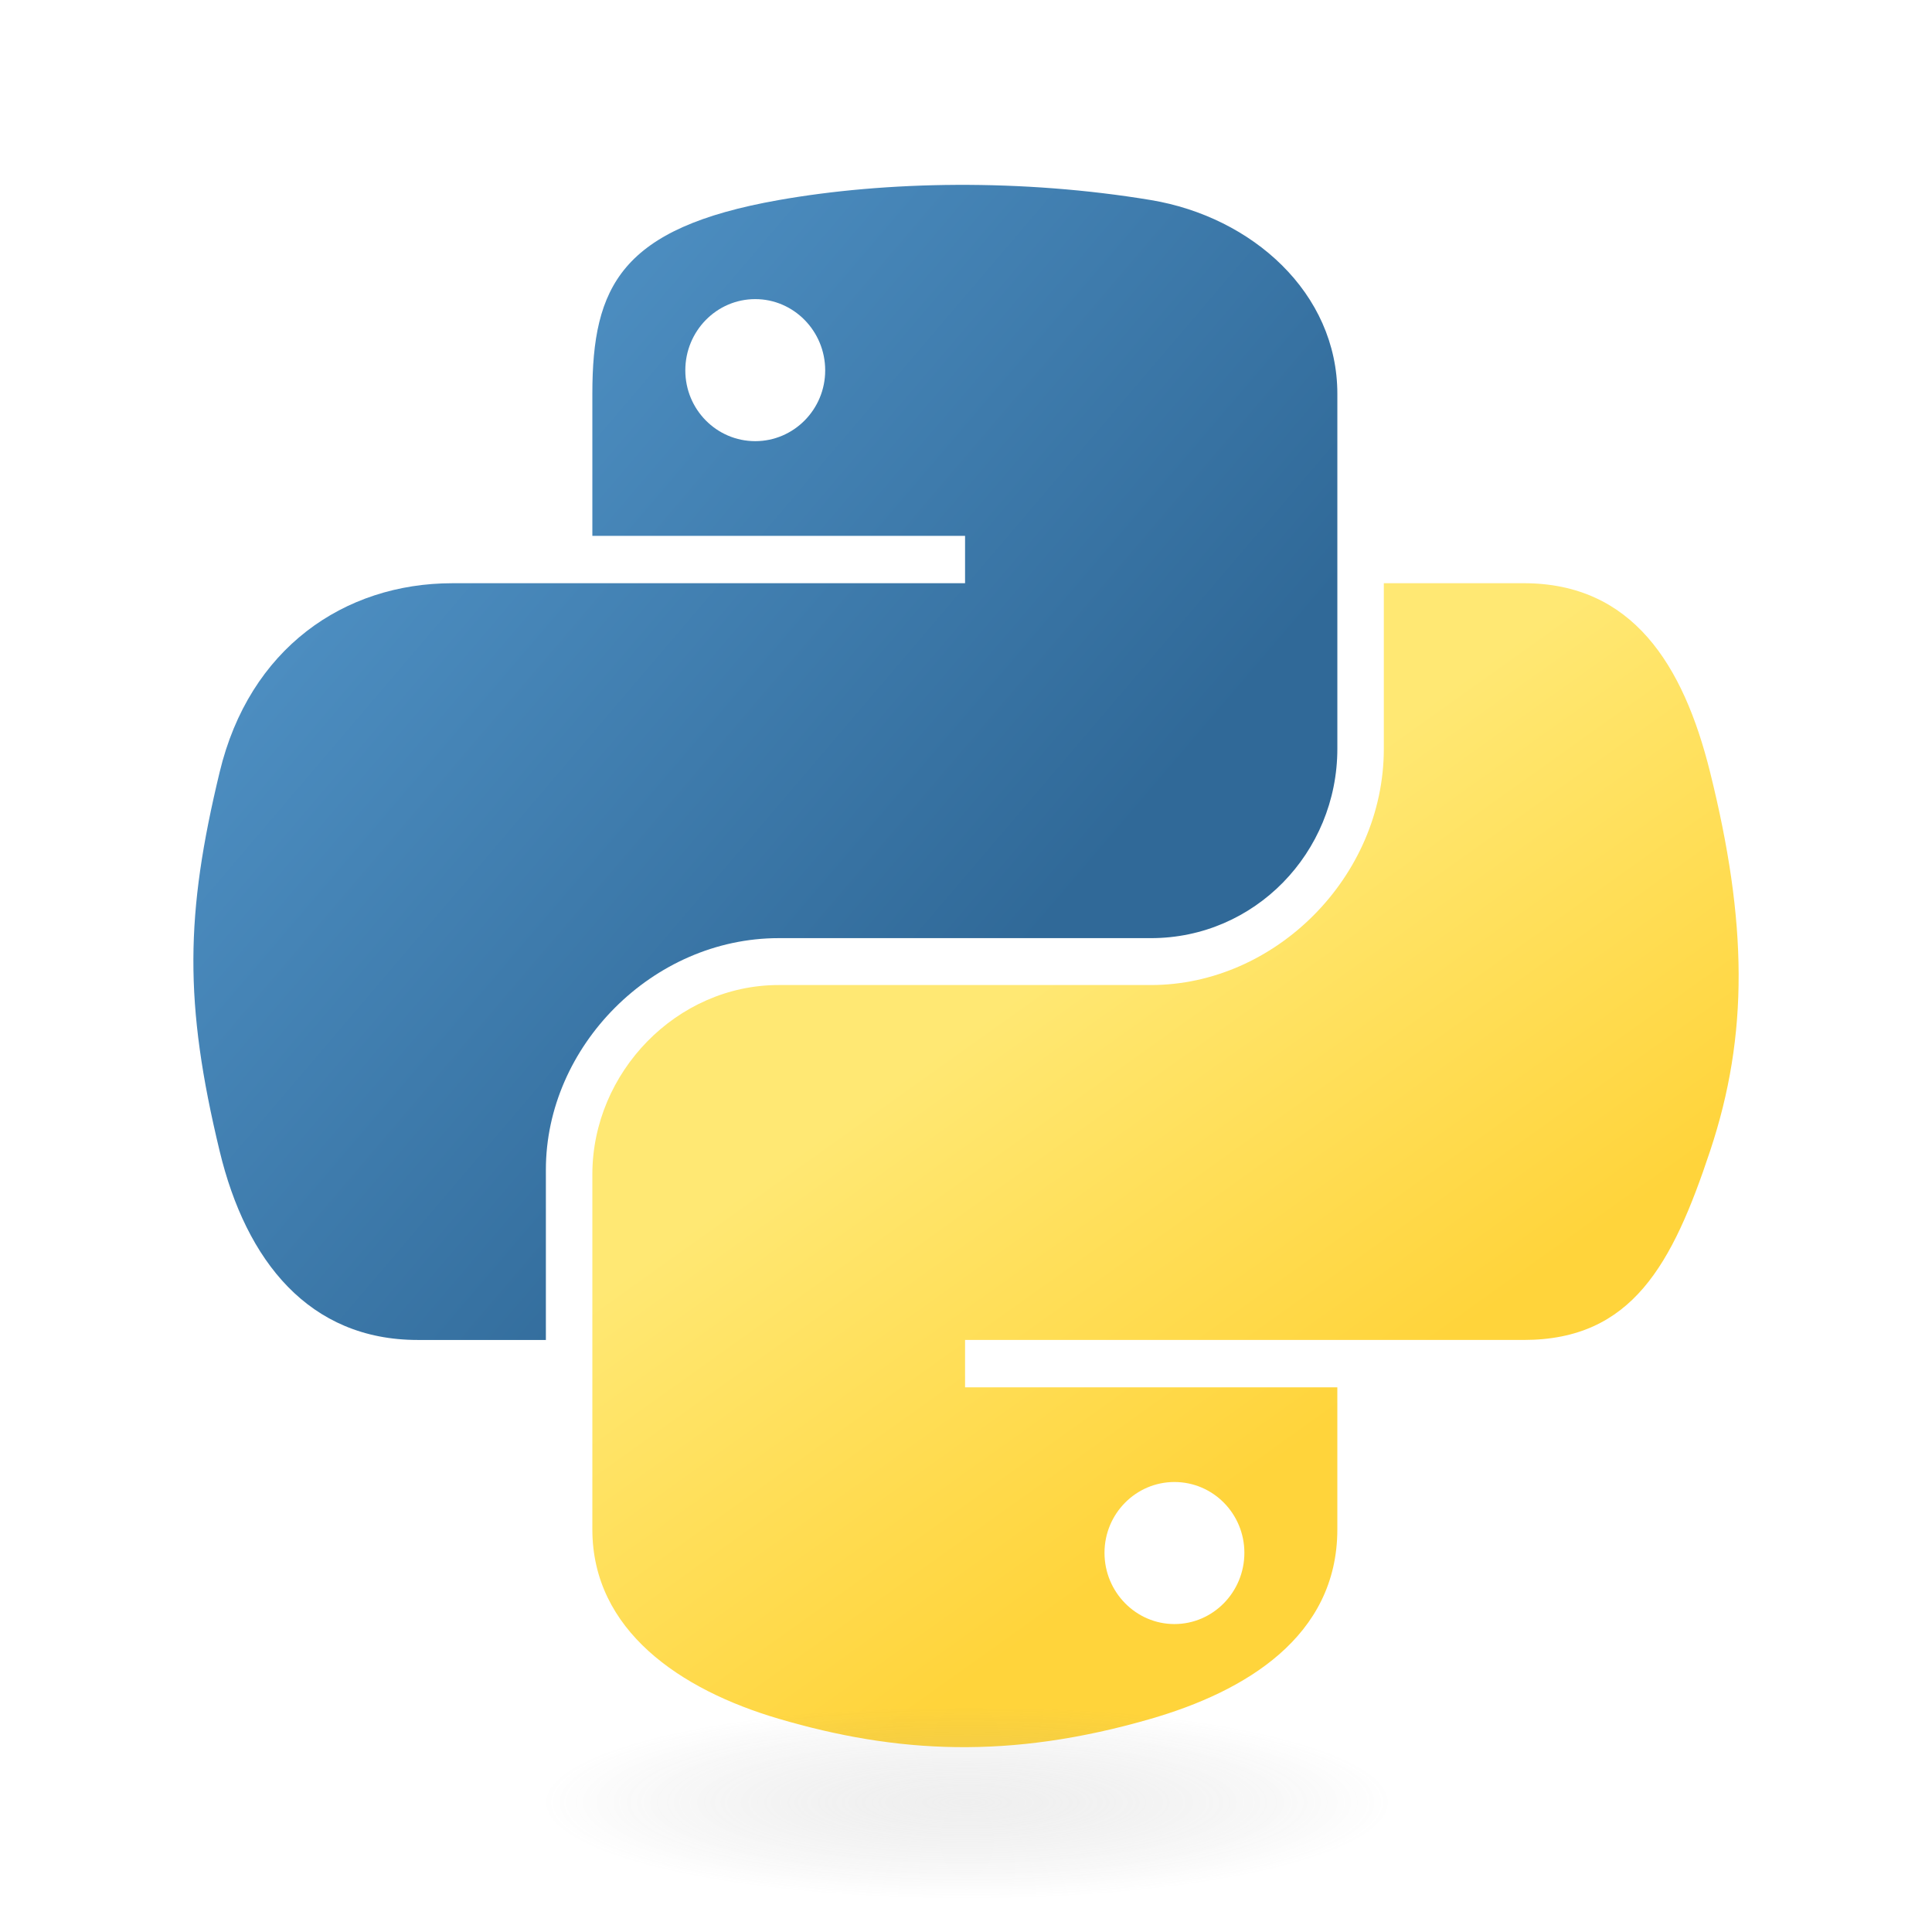
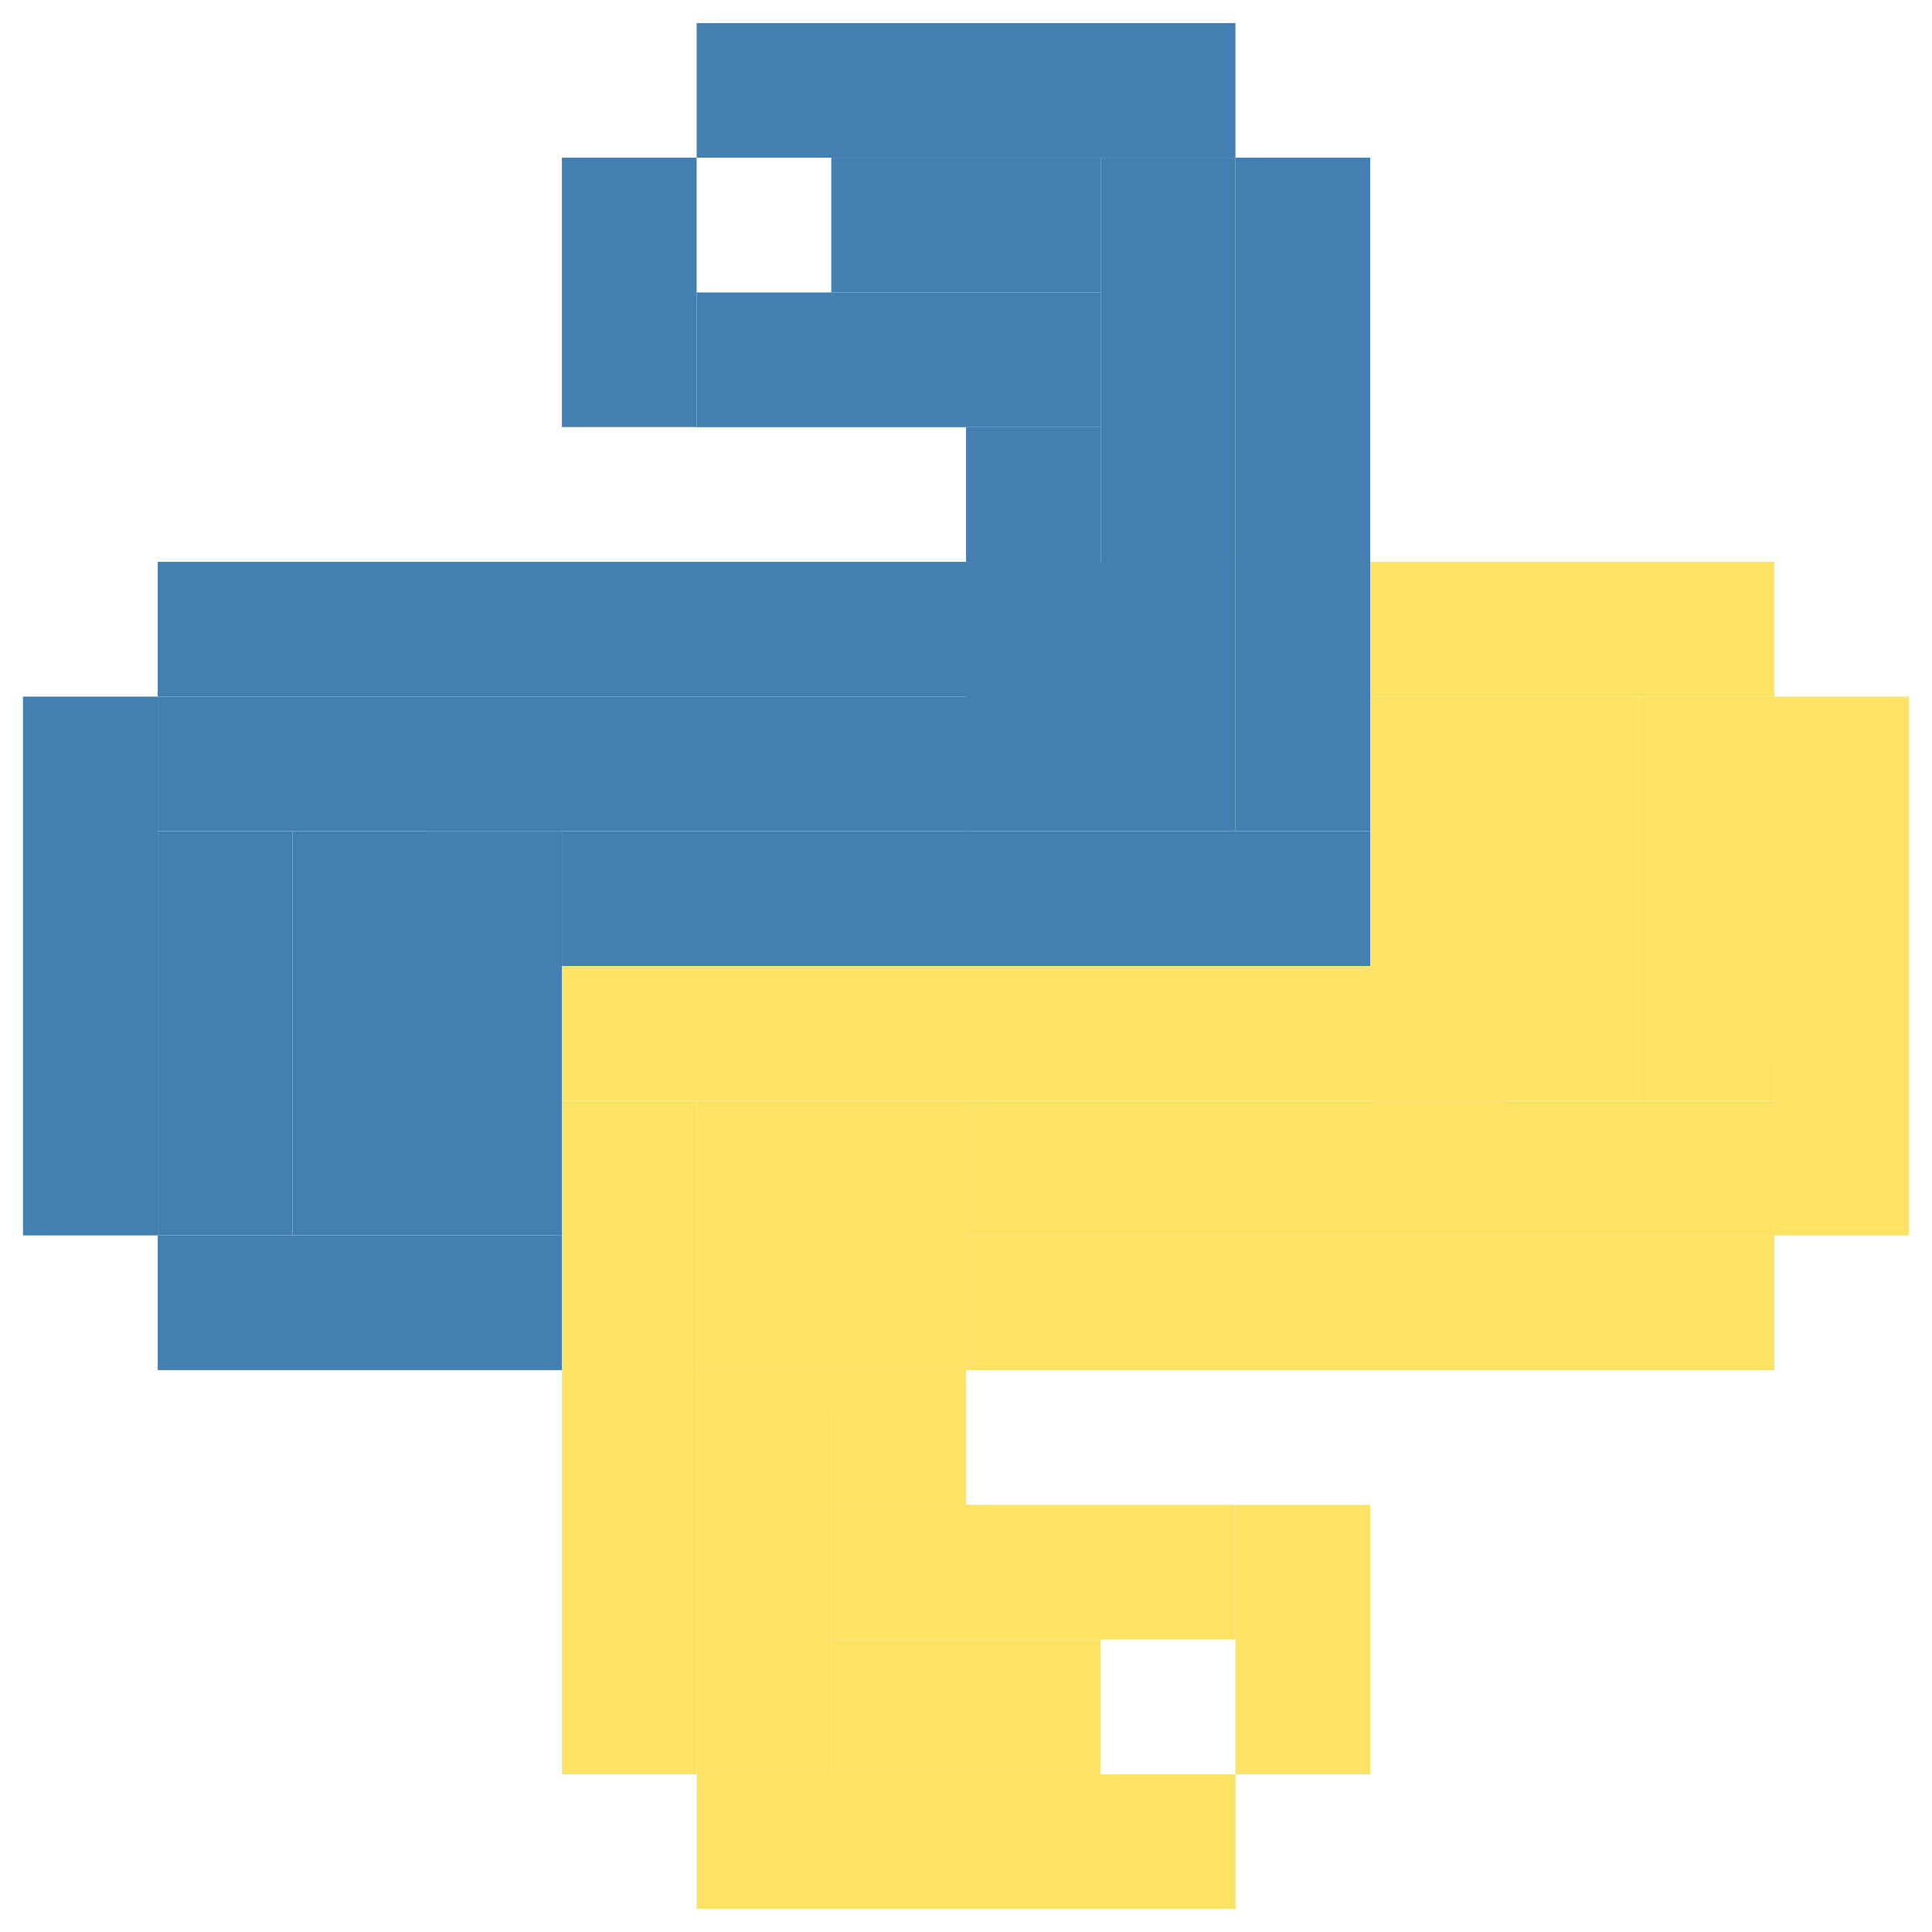
- <svg xmlns="http://www.w3.org/2000/svg" viewBox="0 0 128 128">
-   <linearGradient id="python-original-a" gradientUnits="userSpaceOnUse" x1="70.252" y1="1237.476" x2="170.659" y2="1151.089" gradientTransform="matrix(.563 0 0 -.568 -29.215 707.817)">
-     <stop offset="0" stop-color="#5A9FD4" />
-     <stop offset="1" stop-color="#306998" />
-   </linearGradient>
-   <linearGradient id="python-original-b" gradientUnits="userSpaceOnUse" x1="209.474" y1="1098.811" x2="173.62" y2="1149.537" gradientTransform="matrix(.563 0 0 -.568 -29.215 707.817)">
-     <stop offset="0" stop-color="#FFD43B" />
-     <stop offset="1" stop-color="#FFE873" />
-   </linearGradient>
-   <path fill="url(#python-original-a)" d="M63.391 1.988c-4.222.02-8.252.379-11.8 1.007-10.45 1.846-12.346 5.71-12.346 12.837v9.411h24.693v3.137H29.977c-7.176 0-13.46 4.313-15.426 12.521-2.268 9.405-2.368 15.275 0 25.096 1.755 7.311 5.947 12.519 13.124 12.519h8.491V67.234c0-8.151 7.051-15.34 15.426-15.34h24.665c6.866 0 12.346-5.654 12.346-12.548V15.833c0-6.693-5.646-11.72-12.346-12.837-4.244-.706-8.645-1.027-12.866-1.008zM50.037 9.557c2.55 0 4.634 2.117 4.634 4.721 0 2.593-2.083 4.69-4.634 4.69-2.56 0-4.633-2.097-4.633-4.69-.001-2.604 2.073-4.721 4.633-4.721z" transform="translate(0 10.26)" />
-   <path fill="url(#python-original-b)" d="M91.682 28.38v10.966c0 8.5-7.208 15.655-15.426 15.655H51.591c-6.756 0-12.346 5.783-12.346 12.549v23.515c0 6.691 5.818 10.628 12.346 12.547 7.816 2.297 15.312 2.713 24.665 0 6.216-1.801 12.346-5.423 12.346-12.547v-9.412H63.938v-3.138h37.012c7.176 0 9.852-5.005 12.348-12.519 2.578-7.735 2.467-15.174 0-25.096-1.774-7.145-5.161-12.521-12.348-12.521h-9.268zM77.809 87.927c2.561 0 4.634 2.097 4.634 4.692 0 2.602-2.074 4.719-4.634 4.719-2.55 0-4.633-2.117-4.633-4.719 0-2.595 2.083-4.692 4.633-4.692z" transform="translate(0 10.26)" />
-   <radialGradient id="python-original-c" cx="1825.678" cy="444.45" r="26.743" gradientTransform="matrix(0 -.24 -1.055 0 532.979 557.576)" gradientUnits="userSpaceOnUse">
-     <stop offset="0" stop-color="#B8B8B8" stop-opacity=".498" />
-     <stop offset="1" stop-color="#7F7F7F" stop-opacity="0" />
-   </radialGradient>
-   <path opacity=".444" fill="url(#python-original-c)" d="M97.309 119.597c0 3.543-14.816 6.416-33.091 6.416-18.276 0-33.092-2.873-33.092-6.416 0-3.544 14.815-6.417 33.092-6.417 18.275 0 33.091 2.872 33.091 6.417z" />
+ <svg xmlns="http://www.w3.org/2000/svg" width="16px" height="16px" viewBox="0 0 16 16" version="1.1" id="SVGRoot">
+   <defs id="defs4543" />
+   <g id="layer1">
+     <g id="g5324" transform="translate(-0.3207292,0.08697896)">
+       <path id="path244" style="fill:#fce366;fill-opacity:1;fill-rule:nonzero;stroke:none;stroke-width:0.124" d="m 10.552,14.607 h 1.116 v -2.231 h -1.116 z" />
+       <path id="path246" style="fill:#fce366;fill-opacity:1;fill-rule:nonzero;stroke:none;stroke-width:0.124" d="M 6.09,15.722 H 10.552 V 14.607 H 6.09 Z" />
+       <path id="path248" style="fill:#fce366;fill-opacity:1;fill-rule:nonzero;stroke:none;stroke-width:0.124" d="m 4.974,9.029 h 1.116 v 5.578 h -1.116 z" />
+       <path id="path250" style="fill:#fce366;fill-opacity:1;fill-rule:nonzero;stroke:none;stroke-width:0.124" d="M 11.668,9.029 H 4.974 V 7.913 h 6.694 z" />
+       <path id="path252" style="fill:#fce366;fill-opacity:1;fill-rule:nonzero;stroke:none;stroke-width:0.124" d="m 15.014,5.682 h -3.347 V 4.566 h 3.347 z" />
+       <path id="path254" style="fill:#fce366;fill-opacity:1;fill-rule:nonzero;stroke:none;stroke-width:0.124" d="m 15.014,10.144 h 1.116 V 5.682 h -1.116 z" />
+       <path id="path256" style="fill:#fce366;fill-opacity:1;fill-rule:nonzero;stroke:none;stroke-width:0.124" d="m 8.321,10.144 h 6.694 v 1.116 H 8.321 Z" />
+       <path id="path258" style="fill:#fce366;fill-opacity:1;fill-rule:nonzero;stroke:none;stroke-width:0.124" d="M 8.321,12.375 H 7.205 v -1.116 h 1.116 z" />
+       <path id="path260" style="fill:#fce366;fill-opacity:1;fill-rule:nonzero;stroke:none;stroke-width:0.124" d="M 7.205,13.491 H 10.552 V 12.375 H 7.205 Z" />
+       <path id="path262" style="fill:#fce366;fill-opacity:1;fill-rule:nonzero;stroke:none;stroke-width:0.124" d="M 8.321,11.26 H 6.09 V 9.029 h 2.231 z" />
+       <path id="path264" style="fill:#fce366;fill-opacity:1;fill-rule:nonzero;stroke:none;stroke-width:0.124" d="m 11.668,9.029 h 2.231 V 5.682 h -2.231 z" />
+       <path id="path266" style="fill:#fce366;fill-opacity:1;fill-rule:nonzero;stroke:none;stroke-width:0.124" d="M 12.783,9.029 H 11.668 V 7.913 h 1.116 z" />
+       <path id="path268" style="fill:#fce366;fill-opacity:1;fill-rule:nonzero;stroke:none;stroke-width:0.124" d="M 15.014,10.144 H 8.321 V 9.029 h 6.694 z" />
+       <path id="path270" style="fill:#fce366;fill-opacity:1;fill-rule:nonzero;stroke:none;stroke-width:0.124" d="M 15.014,9.029 H 13.899 V 5.682 h 1.116 z" />
+       <path id="path272" style="fill:#fce366;fill-opacity:1;fill-rule:nonzero;stroke:none;stroke-width:0.124" d="M 7.205,14.607 H 9.436 V 13.491 H 7.205 Z" />
+       <path id="path274" style="fill:#fce366;fill-opacity:1;fill-rule:nonzero;stroke:none;stroke-width:0.124" d="M 7.205,14.607 H 6.09 v -3.347 h 1.116 z" />
+       <path id="path276" style="fill:#4380b1;fill-opacity:1;fill-rule:nonzero;stroke:none;stroke-width:0.124" d="m 6.09,1.219 h -1.116 v 2.231 h 1.116 z" />
+       <path id="path278" style="fill:#4380b1;fill-opacity:1;fill-rule:nonzero;stroke:none;stroke-width:0.124" d="M 10.552,0.104 H 6.09 V 1.219 h 4.462 z" />
+       <path id="path280" style="fill:#4380b1;fill-opacity:1;fill-rule:nonzero;stroke:none;stroke-width:0.124" d="M 11.668,6.797 H 10.552 V 1.219 h 1.116 z" />
+       <path id="path282" style="fill:#4380b1;fill-opacity:1;fill-rule:nonzero;stroke:none;stroke-width:0.124" d="M 4.974,6.797 H 11.668 V 7.913 H 4.974 Z" />
+       <path id="path284" style="fill:#4380b1;fill-opacity:1;fill-rule:nonzero;stroke:none;stroke-width:0.124" d="m 1.627,10.144 h 3.347 v 1.116 H 1.627 Z" />
+       <path id="path286" style="fill:#4380b1;fill-opacity:1;fill-rule:nonzero;stroke:none;stroke-width:0.124" d="M 1.627,5.682 H 0.511 V 10.144 H 1.627 Z" />
+       <path id="path288" style="fill:#4380b1;fill-opacity:1;fill-rule:nonzero;stroke:none;stroke-width:0.124" d="M 8.321,5.682 H 1.627 V 4.566 h 6.694 z" />
+       <path id="path290" style="fill:#4380b1;fill-opacity:1;fill-rule:nonzero;stroke:none;stroke-width:0.124" d="M 8.321,3.451 H 9.436 V 4.566 H 8.321 Z" />
+       <path id="path292" style="fill:#4380b1;fill-opacity:1;fill-rule:nonzero;stroke:none;stroke-width:0.124" d="M 9.436,2.335 H 6.09 V 3.451 H 9.436 Z" />
+       <path id="path294" style="fill:#4380b1;fill-opacity:1;fill-rule:nonzero;stroke:none;stroke-width:0.124" d="M 8.321,4.566 H 10.552 V 6.797 H 8.321 Z" />
+       <path id="path296" style="fill:#4380b1;fill-opacity:1;fill-rule:nonzero;stroke:none;stroke-width:0.124" d="M 4.974,6.797 H 2.743 v 3.347 h 2.231 z" />
+       <path id="path298" style="fill:#4380b1;fill-opacity:1;fill-rule:nonzero;stroke:none;stroke-width:0.124" d="M 3.858,6.797 H 4.974 V 7.913 H 3.858 Z" />
+       <path id="path300" style="fill:#4380b1;fill-opacity:1;fill-rule:nonzero;stroke:none;stroke-width:0.124" d="M 1.627,5.682 H 8.321 V 6.797 H 1.627 Z" />
+       <path id="path302" style="fill:#4380b1;fill-opacity:1;fill-rule:nonzero;stroke:none;stroke-width:0.124" d="M 1.627,6.797 H 2.743 v 3.347 H 1.627 Z" />
+       <path id="path304" style="fill:#4380b1;fill-opacity:1;fill-rule:nonzero;stroke:none;stroke-width:0.124" d="M 9.436,1.219 H 7.205 v 1.116 H 9.436 Z" />
+       <path id="path306" style="fill:#4380b1;fill-opacity:1;fill-rule:nonzero;stroke:none;stroke-width:0.124" d="m 9.436,1.219 h 1.116 V 4.566 H 9.436 Z" />
+     </g>
+   </g>
</svg>
